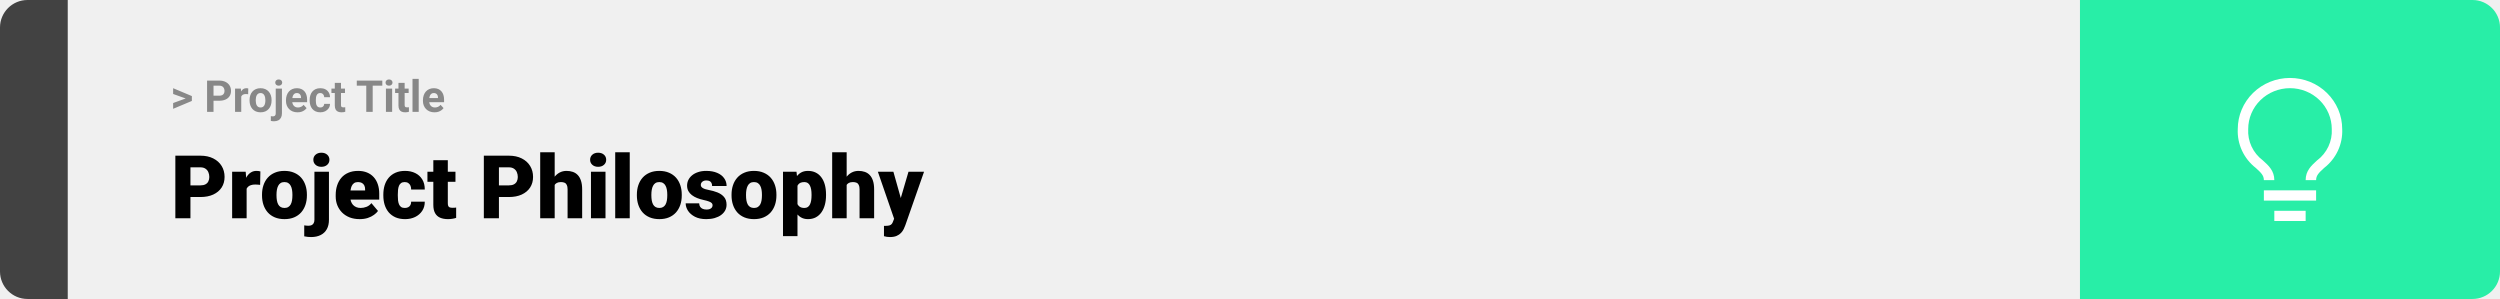
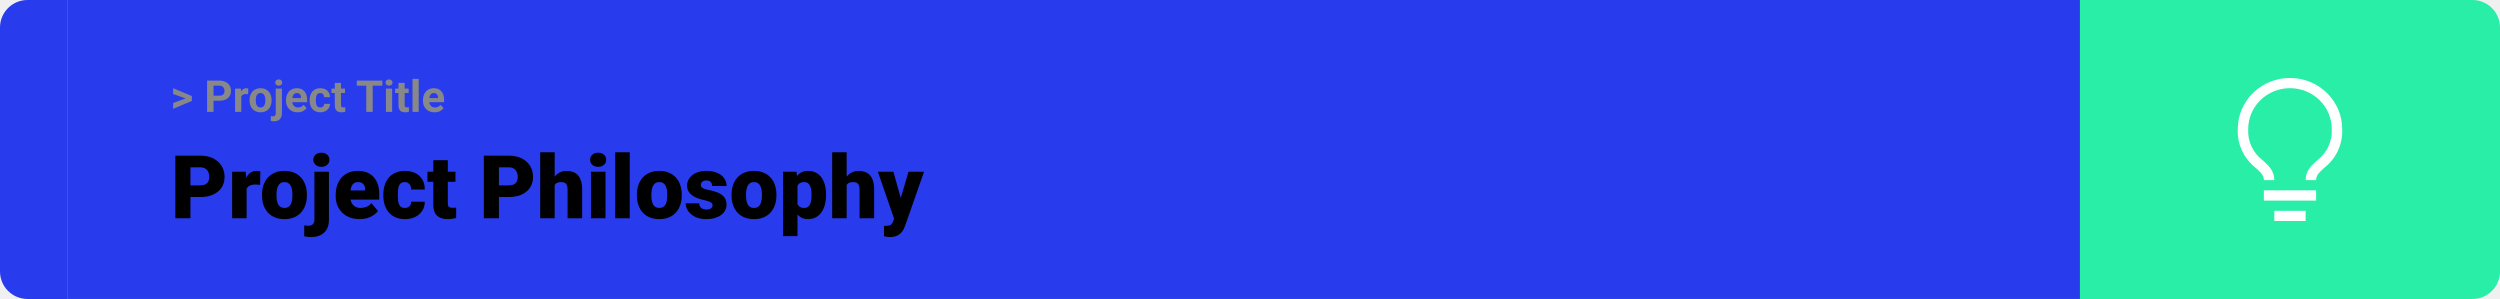
<svg xmlns="http://www.w3.org/2000/svg" width="1363" height="163" viewBox="0 0 1363 163" fill="none">
-   <path d="M0 15C0 6.716 6.716 0 15 0H37V163H15C6.716 163 0 156.284 0 148V15Z" fill="#424242" />
-   <rect width="1097" height="163" transform="translate(37)" fill="#F0F0F0" />
+   <path d="M0 15C0 6.716 6.716 0 15 0H37V163H15C6.716 163 0 156.284 0 148V15Z" fill="#283CEE" />
+   <rect width="1097" height="163" transform="translate(37)" fill="#283CEE" />
  <path d="M101.906 53.922L94.394 51.238V48.086L104.602 52.375V54.637L101.906 53.922ZM94.394 56.172L101.918 53.43L104.602 52.785V55.035L94.394 59.324V56.172ZM119.543 54.918H115.195V52.176H119.543C120.215 52.176 120.762 52.066 121.184 51.848C121.605 51.621 121.914 51.309 122.109 50.91C122.305 50.512 122.402 50.062 122.402 49.562C122.402 49.055 122.305 48.582 122.109 48.145C121.914 47.707 121.605 47.355 121.184 47.09C120.762 46.824 120.215 46.691 119.543 46.691H116.414V61H112.898V43.938H119.543C120.879 43.938 122.023 44.18 122.977 44.664C123.938 45.141 124.672 45.801 125.18 46.645C125.688 47.488 125.941 48.453 125.941 49.539C125.941 50.641 125.688 51.594 125.18 52.398C124.672 53.203 123.938 53.824 122.977 54.262C122.023 54.699 120.879 54.918 119.543 54.918ZM131.531 51.086V61H128.156V48.32H131.332L131.531 51.086ZM135.352 48.238L135.293 51.367C135.129 51.344 134.93 51.324 134.695 51.309C134.469 51.285 134.262 51.273 134.074 51.273C133.598 51.273 133.184 51.336 132.832 51.461C132.488 51.578 132.199 51.754 131.965 51.988C131.738 52.223 131.566 52.508 131.449 52.844C131.34 53.18 131.277 53.562 131.262 53.992L130.582 53.781C130.582 52.961 130.664 52.207 130.828 51.52C130.992 50.824 131.23 50.219 131.543 49.703C131.863 49.188 132.254 48.789 132.715 48.508C133.176 48.227 133.703 48.086 134.297 48.086C134.484 48.086 134.676 48.102 134.871 48.133C135.066 48.156 135.227 48.191 135.352 48.238ZM136.055 54.789V54.543C136.055 53.613 136.188 52.758 136.453 51.977C136.719 51.188 137.105 50.504 137.613 49.926C138.121 49.348 138.746 48.898 139.488 48.578C140.23 48.25 141.082 48.086 142.043 48.086C143.004 48.086 143.859 48.25 144.609 48.578C145.359 48.898 145.988 49.348 146.496 49.926C147.012 50.504 147.402 51.188 147.668 51.977C147.934 52.758 148.066 53.613 148.066 54.543V54.789C148.066 55.711 147.934 56.566 147.668 57.355C147.402 58.137 147.012 58.82 146.496 59.406C145.988 59.984 145.363 60.434 144.621 60.754C143.879 61.074 143.027 61.234 142.066 61.234C141.105 61.234 140.25 61.074 139.5 60.754C138.758 60.434 138.129 59.984 137.613 59.406C137.105 58.82 136.719 58.137 136.453 57.355C136.188 56.566 136.055 55.711 136.055 54.789ZM139.43 54.543V54.789C139.43 55.32 139.477 55.816 139.57 56.277C139.664 56.738 139.812 57.145 140.016 57.496C140.227 57.84 140.5 58.109 140.836 58.305C141.172 58.5 141.582 58.598 142.066 58.598C142.535 58.598 142.938 58.5 143.273 58.305C143.609 58.109 143.879 57.84 144.082 57.496C144.285 57.145 144.434 56.738 144.527 56.277C144.629 55.816 144.68 55.32 144.68 54.789V54.543C144.68 54.027 144.629 53.543 144.527 53.09C144.434 52.629 144.281 52.223 144.07 51.871C143.867 51.512 143.598 51.23 143.262 51.027C142.926 50.824 142.52 50.723 142.043 50.723C141.566 50.723 141.16 50.824 140.824 51.027C140.496 51.23 140.227 51.512 140.016 51.871C139.812 52.223 139.664 52.629 139.57 53.09C139.477 53.543 139.43 54.027 139.43 54.543ZM150.328 48.32H153.715V61.762C153.715 62.699 153.543 63.492 153.199 64.141C152.855 64.789 152.359 65.281 151.711 65.617C151.062 65.953 150.277 66.121 149.355 66.121C149.066 66.121 148.785 66.106 148.512 66.074C148.23 66.043 147.941 65.992 147.645 65.922L147.656 63.332C147.844 63.363 148.027 63.387 148.207 63.402C148.379 63.426 148.555 63.438 148.734 63.438C149.086 63.438 149.379 63.379 149.613 63.262C149.848 63.145 150.023 62.961 150.141 62.711C150.266 62.469 150.328 62.152 150.328 61.762V48.32ZM150.059 45.016C150.059 44.523 150.23 44.117 150.574 43.797C150.926 43.477 151.387 43.316 151.957 43.316C152.535 43.316 152.996 43.477 153.34 43.797C153.684 44.117 153.855 44.523 153.855 45.016C153.855 45.508 153.684 45.914 153.34 46.234C152.996 46.555 152.535 46.715 151.957 46.715C151.387 46.715 150.926 46.555 150.574 46.234C150.23 45.914 150.059 45.508 150.059 45.016ZM162.234 61.234C161.25 61.234 160.367 61.078 159.586 60.766C158.805 60.445 158.141 60.004 157.594 59.441C157.055 58.879 156.641 58.227 156.352 57.484C156.062 56.734 155.918 55.938 155.918 55.094V54.625C155.918 53.664 156.055 52.785 156.328 51.988C156.602 51.191 156.992 50.5 157.5 49.914C158.016 49.328 158.641 48.879 159.375 48.566C160.109 48.246 160.938 48.086 161.859 48.086C162.758 48.086 163.555 48.234 164.25 48.531C164.945 48.828 165.527 49.25 165.996 49.797C166.473 50.344 166.832 51 167.074 51.766C167.316 52.523 167.438 53.367 167.438 54.297V55.703H157.359V53.453H164.121V53.195C164.121 52.727 164.035 52.309 163.863 51.941C163.699 51.566 163.449 51.27 163.113 51.051C162.777 50.832 162.348 50.723 161.824 50.723C161.379 50.723 160.996 50.82 160.676 51.016C160.355 51.211 160.094 51.484 159.891 51.836C159.695 52.188 159.547 52.602 159.445 53.078C159.352 53.547 159.305 54.062 159.305 54.625V55.094C159.305 55.602 159.375 56.07 159.516 56.5C159.664 56.93 159.871 57.301 160.137 57.613C160.41 57.926 160.738 58.168 161.121 58.34C161.512 58.512 161.953 58.598 162.445 58.598C163.055 58.598 163.621 58.48 164.145 58.246C164.676 58.004 165.133 57.641 165.516 57.156L167.156 58.938C166.891 59.32 166.527 59.688 166.066 60.039C165.613 60.391 165.066 60.68 164.426 60.906C163.785 61.125 163.055 61.234 162.234 61.234ZM174.598 58.598C175.012 58.598 175.379 58.52 175.699 58.363C176.02 58.199 176.27 57.973 176.449 57.684C176.637 57.387 176.734 57.039 176.742 56.641H179.918C179.91 57.531 179.672 58.324 179.203 59.02C178.734 59.707 178.105 60.25 177.316 60.648C176.527 61.039 175.645 61.234 174.668 61.234C173.684 61.234 172.824 61.07 172.09 60.742C171.363 60.414 170.758 59.961 170.273 59.383C169.789 58.797 169.426 58.117 169.184 57.344C168.941 56.562 168.82 55.727 168.82 54.836V54.496C168.82 53.598 168.941 52.762 169.184 51.988C169.426 51.207 169.789 50.527 170.273 49.949C170.758 49.363 171.363 48.906 172.09 48.578C172.816 48.25 173.668 48.086 174.645 48.086C175.684 48.086 176.594 48.285 177.375 48.684C178.164 49.082 178.781 49.652 179.227 50.395C179.68 51.129 179.91 52 179.918 53.008H176.742C176.734 52.586 176.645 52.203 176.473 51.859C176.309 51.516 176.066 51.242 175.746 51.039C175.434 50.828 175.047 50.723 174.586 50.723C174.094 50.723 173.691 50.828 173.379 51.039C173.066 51.242 172.824 51.523 172.652 51.883C172.48 52.234 172.359 52.637 172.289 53.09C172.227 53.535 172.195 54.004 172.195 54.496V54.836C172.195 55.328 172.227 55.801 172.289 56.254C172.352 56.707 172.469 57.109 172.641 57.461C172.82 57.812 173.066 58.09 173.379 58.293C173.691 58.496 174.098 58.598 174.598 58.598ZM188.086 48.32V50.711H180.703V48.32H188.086ZM182.531 45.191H185.906V57.18C185.906 57.547 185.953 57.828 186.047 58.023C186.148 58.219 186.297 58.355 186.492 58.434C186.688 58.504 186.934 58.539 187.23 58.539C187.441 58.539 187.629 58.531 187.793 58.516C187.965 58.492 188.109 58.469 188.227 58.445L188.238 60.93C187.949 61.023 187.637 61.098 187.301 61.152C186.965 61.207 186.594 61.234 186.188 61.234C185.445 61.234 184.797 61.113 184.242 60.871C183.695 60.621 183.273 60.223 182.977 59.676C182.68 59.129 182.531 58.41 182.531 57.52V45.191ZM203.191 43.938V61H199.688V43.938H203.191ZM208.441 43.938V46.691H194.52V43.938H208.441ZM213.797 48.32V61H210.41V48.32H213.797ZM210.199 45.016C210.199 44.523 210.371 44.117 210.715 43.797C211.059 43.477 211.52 43.316 212.098 43.316C212.668 43.316 213.125 43.477 213.469 43.797C213.82 44.117 213.996 44.523 213.996 45.016C213.996 45.508 213.82 45.914 213.469 46.234C213.125 46.555 212.668 46.715 212.098 46.715C211.52 46.715 211.059 46.555 210.715 46.234C210.371 45.914 210.199 45.508 210.199 45.016ZM222.797 48.32V50.711H215.414V48.32H222.797ZM217.242 45.191H220.617V57.18C220.617 57.547 220.664 57.828 220.758 58.023C220.859 58.219 221.008 58.355 221.203 58.434C221.398 58.504 221.645 58.539 221.941 58.539C222.152 58.539 222.34 58.531 222.504 58.516C222.676 58.492 222.82 58.469 222.938 58.445L222.949 60.93C222.66 61.023 222.348 61.098 222.012 61.152C221.676 61.207 221.305 61.234 220.898 61.234C220.156 61.234 219.508 61.113 218.953 60.871C218.406 60.621 217.984 60.223 217.688 59.676C217.391 59.129 217.242 58.41 217.242 57.52V45.191ZM228.281 43V61H224.895V43H228.281ZM236.906 61.234C235.922 61.234 235.039 61.078 234.258 60.766C233.477 60.445 232.812 60.004 232.266 59.441C231.727 58.879 231.312 58.227 231.023 57.484C230.734 56.734 230.59 55.938 230.59 55.094V54.625C230.59 53.664 230.727 52.785 231 51.988C231.273 51.191 231.664 50.5 232.172 49.914C232.688 49.328 233.312 48.879 234.047 48.566C234.781 48.246 235.609 48.086 236.531 48.086C237.43 48.086 238.227 48.234 238.922 48.531C239.617 48.828 240.199 49.25 240.668 49.797C241.145 50.344 241.504 51 241.746 51.766C241.988 52.523 242.109 53.367 242.109 54.297V55.703H232.031V53.453H238.793V53.195C238.793 52.727 238.707 52.309 238.535 51.941C238.371 51.566 238.121 51.27 237.785 51.051C237.449 50.832 237.02 50.723 236.496 50.723C236.051 50.723 235.668 50.82 235.348 51.016C235.027 51.211 234.766 51.484 234.562 51.836C234.367 52.188 234.219 52.602 234.117 53.078C234.023 53.547 233.977 54.062 233.977 54.625V55.094C233.977 55.602 234.047 56.07 234.188 56.5C234.336 56.93 234.543 57.301 234.809 57.613C235.082 57.926 235.41 58.168 235.793 58.34C236.184 58.512 236.625 58.598 237.117 58.598C237.727 58.598 238.293 58.48 238.816 58.246C239.348 58.004 239.805 57.641 240.188 57.156L241.828 58.938C241.562 59.32 241.199 59.688 240.738 60.039C240.285 60.391 239.738 60.68 239.098 60.906C238.457 61.125 237.727 61.234 236.906 61.234Z" fill="#888888" />
  <path d="M109.219 107.422H100.734V101.07H109.219C110.375 101.07 111.312 100.875 112.031 100.484C112.75 100.094 113.273 99.555 113.602 98.867C113.945 98.164 114.117 97.375 114.117 96.5C114.117 95.562 113.945 94.695 113.602 93.898C113.273 93.102 112.75 92.461 112.031 91.977C111.312 91.477 110.375 91.227 109.219 91.227H103.828V119H95.602V84.875H109.219C111.953 84.875 114.305 85.375 116.273 86.375C118.258 87.375 119.781 88.75 120.844 90.5C121.906 92.234 122.438 94.219 122.438 96.453C122.438 98.656 121.906 100.578 120.844 102.219C119.781 103.859 118.258 105.141 116.273 106.062C114.305 106.969 111.953 107.422 109.219 107.422ZM134.461 99.922V119H126.562V93.641H133.945L134.461 99.922ZM141.961 93.453L141.82 100.789C141.508 100.758 141.086 100.719 140.555 100.672C140.023 100.625 139.578 100.602 139.219 100.602C138.297 100.602 137.5 100.711 136.828 100.93C136.172 101.133 135.625 101.445 135.188 101.867C134.766 102.273 134.453 102.789 134.25 103.414C134.062 104.039 133.977 104.766 133.992 105.594L132.562 104.656C132.562 102.953 132.727 101.406 133.055 100.016C133.398 98.609 133.883 97.398 134.508 96.383C135.133 95.352 135.891 94.562 136.781 94.016C137.672 93.453 138.672 93.172 139.781 93.172C140.172 93.172 140.555 93.195 140.93 93.242C141.32 93.289 141.664 93.359 141.961 93.453ZM142.852 106.578V106.086C142.852 104.227 143.117 102.516 143.648 100.953C144.18 99.375 144.961 98.008 145.992 96.852C147.023 95.695 148.297 94.797 149.812 94.156C151.328 93.5 153.078 93.172 155.062 93.172C157.062 93.172 158.82 93.5 160.336 94.156C161.867 94.797 163.148 95.695 164.18 96.852C165.211 98.008 165.992 99.375 166.523 100.953C167.055 102.516 167.32 104.227 167.32 106.086V106.578C167.32 108.422 167.055 110.133 166.523 111.711C165.992 113.273 165.211 114.641 164.18 115.812C163.148 116.969 161.875 117.867 160.359 118.508C158.844 119.148 157.094 119.469 155.109 119.469C153.125 119.469 151.367 119.148 149.836 118.508C148.305 117.867 147.023 116.969 145.992 115.812C144.961 114.641 144.18 113.273 143.648 111.711C143.117 110.133 142.852 108.422 142.852 106.578ZM150.75 106.086V106.578C150.75 107.531 150.82 108.422 150.961 109.25C151.102 110.078 151.336 110.805 151.664 111.43C151.992 112.039 152.438 112.516 153 112.859C153.562 113.203 154.266 113.375 155.109 113.375C155.938 113.375 156.625 113.203 157.172 112.859C157.734 112.516 158.18 112.039 158.508 111.43C158.836 110.805 159.07 110.078 159.211 109.25C159.352 108.422 159.422 107.531 159.422 106.578V106.086C159.422 105.164 159.352 104.297 159.211 103.484C159.07 102.656 158.836 101.93 158.508 101.305C158.18 100.664 157.734 100.164 157.172 99.805C156.609 99.445 155.906 99.266 155.062 99.266C154.234 99.266 153.539 99.445 152.977 99.805C152.43 100.164 151.992 100.664 151.664 101.305C151.336 101.93 151.102 102.656 150.961 103.484C150.82 104.297 150.75 105.164 150.75 106.086ZM171.422 93.641H179.344V119.82C179.344 121.852 178.953 123.562 178.172 124.953C177.391 126.359 176.273 127.422 174.82 128.141C173.367 128.875 171.633 129.242 169.617 129.242C168.945 129.242 168.328 129.211 167.766 129.148C167.188 129.102 166.555 129 165.867 128.844V122.867C166.273 122.93 166.648 122.977 166.992 123.008C167.336 123.055 167.711 123.078 168.117 123.078C168.836 123.078 169.438 122.961 169.922 122.727C170.406 122.492 170.773 122.133 171.023 121.648C171.289 121.164 171.422 120.555 171.422 119.82V93.641ZM170.836 87.102C170.836 85.977 171.242 85.055 172.055 84.336C172.867 83.617 173.922 83.258 175.219 83.258C176.516 83.258 177.57 83.617 178.383 84.336C179.195 85.055 179.602 85.977 179.602 87.102C179.602 88.227 179.195 89.148 178.383 89.867C177.57 90.586 176.516 90.945 175.219 90.945C173.922 90.945 172.867 90.586 172.055 89.867C171.242 89.148 170.836 88.227 170.836 87.102ZM196.102 119.469C194.039 119.469 192.195 119.148 190.57 118.508C188.945 117.852 187.57 116.953 186.445 115.812C185.336 114.672 184.484 113.359 183.891 111.875C183.312 110.391 183.023 108.82 183.023 107.164V106.273C183.023 104.414 183.281 102.695 183.797 101.117C184.312 99.523 185.078 98.133 186.094 96.945C187.109 95.758 188.383 94.836 189.914 94.18C191.445 93.508 193.227 93.172 195.258 93.172C197.055 93.172 198.664 93.461 200.086 94.039C201.508 94.617 202.711 95.445 203.695 96.523C204.695 97.602 205.453 98.906 205.969 100.438C206.5 101.969 206.766 103.688 206.766 105.594V108.805H186.047V103.859H199.055V103.25C199.07 102.406 198.922 101.688 198.609 101.094C198.312 100.5 197.875 100.047 197.297 99.734C196.719 99.422 196.016 99.266 195.188 99.266C194.328 99.266 193.617 99.453 193.055 99.828C192.508 100.203 192.078 100.719 191.766 101.375C191.469 102.016 191.258 102.758 191.133 103.602C191.008 104.445 190.945 105.336 190.945 106.273V107.164C190.945 108.102 191.07 108.953 191.32 109.719C191.586 110.484 191.961 111.141 192.445 111.688C192.945 112.219 193.539 112.633 194.227 112.93C194.93 113.227 195.727 113.375 196.617 113.375C197.695 113.375 198.758 113.172 199.805 112.766C200.852 112.359 201.75 111.688 202.5 110.75L206.086 115.016C205.57 115.75 204.836 116.461 203.883 117.148C202.945 117.836 201.82 118.398 200.508 118.836C199.195 119.258 197.727 119.469 196.102 119.469ZM220.688 113.375C221.422 113.375 222.047 113.242 222.562 112.977C223.094 112.695 223.492 112.305 223.758 111.805C224.039 111.289 224.172 110.672 224.156 109.953H231.586C231.602 111.859 231.133 113.531 230.18 114.969C229.242 116.391 227.961 117.5 226.336 118.297C224.727 119.078 222.906 119.469 220.875 119.469C218.891 119.469 217.156 119.148 215.672 118.508C214.188 117.852 212.945 116.945 211.945 115.789C210.961 114.617 210.219 113.25 209.719 111.688C209.234 110.125 208.992 108.43 208.992 106.602V106.062C208.992 104.234 209.234 102.539 209.719 100.977C210.219 99.398 210.961 98.031 211.945 96.875C212.945 95.703 214.18 94.797 215.648 94.156C217.133 93.5 218.859 93.172 220.828 93.172C222.938 93.172 224.797 93.57 226.406 94.367C228.031 95.164 229.305 96.32 230.227 97.836C231.148 99.352 231.602 101.188 231.586 103.344H224.156C224.172 102.578 224.055 101.891 223.805 101.281C223.555 100.672 223.164 100.188 222.633 99.828C222.117 99.453 221.453 99.266 220.641 99.266C219.828 99.266 219.172 99.445 218.672 99.805C218.172 100.164 217.789 100.664 217.523 101.305C217.273 101.93 217.102 102.648 217.008 103.461C216.93 104.273 216.891 105.141 216.891 106.062V106.602C216.891 107.539 216.93 108.422 217.008 109.25C217.102 110.062 217.281 110.781 217.547 111.406C217.812 112.016 218.195 112.5 218.695 112.859C219.195 113.203 219.859 113.375 220.688 113.375ZM248.32 93.641V99.125H233.039V93.641H248.32ZM236.25 87.336H244.148V110.727C244.148 111.398 244.227 111.922 244.383 112.297C244.539 112.656 244.805 112.914 245.18 113.07C245.57 113.211 246.086 113.281 246.727 113.281C247.18 113.281 247.555 113.273 247.852 113.258C248.148 113.227 248.43 113.188 248.695 113.141V118.789C248.023 119.008 247.32 119.172 246.586 119.281C245.852 119.406 245.07 119.469 244.242 119.469C242.555 119.469 241.109 119.203 239.906 118.672C238.719 118.141 237.812 117.305 237.188 116.164C236.562 115.023 236.25 113.539 236.25 111.711V87.336ZM277.406 107.422H268.922V101.07H277.406C278.562 101.07 279.5 100.875 280.219 100.484C280.938 100.094 281.461 99.555 281.789 98.867C282.133 98.164 282.305 97.375 282.305 96.5C282.305 95.562 282.133 94.695 281.789 93.898C281.461 93.102 280.938 92.461 280.219 91.977C279.5 91.477 278.562 91.227 277.406 91.227H272.016V119H263.789V84.875H277.406C280.141 84.875 282.492 85.375 284.461 86.375C286.445 87.375 287.969 88.75 289.031 90.5C290.094 92.234 290.625 94.219 290.625 96.453C290.625 98.656 290.094 100.578 289.031 102.219C287.969 103.859 286.445 105.141 284.461 106.062C282.492 106.969 280.141 107.422 277.406 107.422ZM302.414 83V119H294.516V83H302.414ZM301.477 105.453L299.625 105.5C299.625 103.719 299.844 102.078 300.281 100.578C300.719 99.078 301.344 97.773 302.156 96.664C302.969 95.555 303.945 94.695 305.086 94.086C306.227 93.477 307.492 93.172 308.883 93.172C310.133 93.172 311.273 93.352 312.305 93.711C313.352 94.07 314.25 94.648 315 95.445C315.766 96.242 316.352 97.281 316.758 98.562C317.18 99.844 317.391 101.406 317.391 103.25V119H309.445V103.203C309.445 102.172 309.297 101.375 309 100.812C308.719 100.234 308.312 99.836 307.781 99.617C307.25 99.383 306.602 99.266 305.836 99.266C304.914 99.266 304.164 99.422 303.586 99.734C303.008 100.047 302.562 100.484 302.25 101.047C301.953 101.594 301.75 102.242 301.641 102.992C301.531 103.742 301.477 104.562 301.477 105.453ZM330.117 93.641V119H322.195V93.641H330.117ZM321.727 87.102C321.727 85.977 322.133 85.055 322.945 84.336C323.758 83.617 324.812 83.258 326.109 83.258C327.406 83.258 328.461 83.617 329.273 84.336C330.086 85.055 330.492 85.977 330.492 87.102C330.492 88.227 330.086 89.148 329.273 89.867C328.461 90.586 327.406 90.945 326.109 90.945C324.812 90.945 323.758 90.586 322.945 89.867C322.133 89.148 321.727 88.227 321.727 87.102ZM343.336 83V119H335.414V83H343.336ZM347.227 106.578V106.086C347.227 104.227 347.492 102.516 348.023 100.953C348.555 99.375 349.336 98.008 350.367 96.852C351.398 95.695 352.672 94.797 354.188 94.156C355.703 93.5 357.453 93.172 359.438 93.172C361.438 93.172 363.195 93.5 364.711 94.156C366.242 94.797 367.523 95.695 368.555 96.852C369.586 98.008 370.367 99.375 370.898 100.953C371.43 102.516 371.695 104.227 371.695 106.086V106.578C371.695 108.422 371.43 110.133 370.898 111.711C370.367 113.273 369.586 114.641 368.555 115.812C367.523 116.969 366.25 117.867 364.734 118.508C363.219 119.148 361.469 119.469 359.484 119.469C357.5 119.469 355.742 119.148 354.211 118.508C352.68 117.867 351.398 116.969 350.367 115.812C349.336 114.641 348.555 113.273 348.023 111.711C347.492 110.133 347.227 108.422 347.227 106.578ZM355.125 106.086V106.578C355.125 107.531 355.195 108.422 355.336 109.25C355.477 110.078 355.711 110.805 356.039 111.43C356.367 112.039 356.812 112.516 357.375 112.859C357.938 113.203 358.641 113.375 359.484 113.375C360.312 113.375 361 113.203 361.547 112.859C362.109 112.516 362.555 112.039 362.883 111.43C363.211 110.805 363.445 110.078 363.586 109.25C363.727 108.422 363.797 107.531 363.797 106.578V106.086C363.797 105.164 363.727 104.297 363.586 103.484C363.445 102.656 363.211 101.93 362.883 101.305C362.555 100.664 362.109 100.164 361.547 99.805C360.984 99.445 360.281 99.266 359.438 99.266C358.609 99.266 357.914 99.445 357.352 99.805C356.805 100.164 356.367 100.664 356.039 101.305C355.711 101.93 355.477 102.656 355.336 103.484C355.195 104.297 355.125 105.164 355.125 106.086ZM388.5 111.875C388.5 111.438 388.352 111.062 388.055 110.75C387.773 110.422 387.273 110.125 386.555 109.859C385.836 109.578 384.828 109.297 383.531 109.016C382.297 108.75 381.133 108.398 380.039 107.961C378.961 107.523 378.016 106.992 377.203 106.367C376.391 105.742 375.75 105 375.281 104.141C374.828 103.281 374.602 102.297 374.602 101.188C374.602 100.109 374.828 99.094 375.281 98.141C375.75 97.172 376.43 96.32 377.32 95.586C378.227 94.836 379.328 94.25 380.625 93.828C381.922 93.391 383.398 93.172 385.055 93.172C387.336 93.172 389.305 93.523 390.961 94.227C392.617 94.914 393.891 95.883 394.781 97.133C395.688 98.367 396.141 99.797 396.141 101.422H388.242C388.242 100.781 388.133 100.234 387.914 99.781C387.711 99.328 387.375 98.984 386.906 98.75C386.438 98.5 385.812 98.375 385.031 98.375C384.484 98.375 383.984 98.477 383.531 98.68C383.094 98.883 382.742 99.164 382.477 99.523C382.211 99.883 382.078 100.305 382.078 100.789C382.078 101.133 382.156 101.445 382.312 101.727C382.484 101.992 382.742 102.242 383.086 102.477C383.43 102.695 383.867 102.898 384.398 103.086C384.93 103.258 385.57 103.414 386.32 103.555C388.023 103.867 389.617 104.312 391.102 104.891C392.586 105.469 393.789 106.289 394.711 107.352C395.648 108.414 396.117 109.844 396.117 111.641C396.117 112.766 395.859 113.805 395.344 114.758C394.828 115.695 394.086 116.523 393.117 117.242C392.148 117.945 390.984 118.492 389.625 118.883C388.266 119.273 386.734 119.469 385.031 119.469C382.609 119.469 380.562 119.039 378.891 118.18C377.219 117.305 375.953 116.211 375.094 114.898C374.25 113.57 373.828 112.227 373.828 110.867H381.188C381.219 111.648 381.406 112.289 381.75 112.789C382.109 113.289 382.586 113.656 383.18 113.891C383.773 114.125 384.461 114.242 385.242 114.242C385.961 114.242 386.555 114.141 387.023 113.938C387.508 113.734 387.875 113.461 388.125 113.117C388.375 112.758 388.5 112.344 388.5 111.875ZM398.836 106.578V106.086C398.836 104.227 399.102 102.516 399.633 100.953C400.164 99.375 400.945 98.008 401.977 96.852C403.008 95.695 404.281 94.797 405.797 94.156C407.312 93.5 409.062 93.172 411.047 93.172C413.047 93.172 414.805 93.5 416.32 94.156C417.852 94.797 419.133 95.695 420.164 96.852C421.195 98.008 421.977 99.375 422.508 100.953C423.039 102.516 423.305 104.227 423.305 106.086V106.578C423.305 108.422 423.039 110.133 422.508 111.711C421.977 113.273 421.195 114.641 420.164 115.812C419.133 116.969 417.859 117.867 416.344 118.508C414.828 119.148 413.078 119.469 411.094 119.469C409.109 119.469 407.352 119.148 405.82 118.508C404.289 117.867 403.008 116.969 401.977 115.812C400.945 114.641 400.164 113.273 399.633 111.711C399.102 110.133 398.836 108.422 398.836 106.578ZM406.734 106.086V106.578C406.734 107.531 406.805 108.422 406.945 109.25C407.086 110.078 407.32 110.805 407.648 111.43C407.977 112.039 408.422 112.516 408.984 112.859C409.547 113.203 410.25 113.375 411.094 113.375C411.922 113.375 412.609 113.203 413.156 112.859C413.719 112.516 414.164 112.039 414.492 111.43C414.82 110.805 415.055 110.078 415.195 109.25C415.336 108.422 415.406 107.531 415.406 106.578V106.086C415.406 105.164 415.336 104.297 415.195 103.484C415.055 102.656 414.82 101.93 414.492 101.305C414.164 100.664 413.719 100.164 413.156 99.805C412.594 99.445 411.891 99.266 411.047 99.266C410.219 99.266 409.523 99.445 408.961 99.805C408.414 100.164 407.977 100.664 407.648 101.305C407.32 101.93 407.086 102.656 406.945 103.484C406.805 104.297 406.734 105.164 406.734 106.086ZM434.789 98.516V128.75H426.891V93.641H434.25L434.789 98.516ZM450.352 106.016V106.508C450.352 108.352 450.141 110.062 449.719 111.641C449.297 113.219 448.672 114.594 447.844 115.766C447.016 116.938 445.984 117.852 444.75 118.508C443.531 119.148 442.117 119.469 440.508 119.469C438.992 119.469 437.688 119.133 436.594 118.461C435.5 117.789 434.586 116.859 433.852 115.672C433.117 114.484 432.523 113.125 432.07 111.594C431.617 110.062 431.258 108.445 430.992 106.742V106.109C431.258 104.281 431.617 102.586 432.07 101.023C432.523 99.445 433.117 98.07 433.852 96.898C434.586 95.727 435.492 94.812 436.57 94.156C437.664 93.5 438.969 93.172 440.484 93.172C442.094 93.172 443.508 93.477 444.727 94.086C445.961 94.695 446.992 95.57 447.82 96.711C448.664 97.836 449.297 99.188 449.719 100.766C450.141 102.344 450.352 104.094 450.352 106.016ZM442.453 106.508V106.016C442.453 105.031 442.383 104.133 442.242 103.32C442.102 102.492 441.875 101.773 441.562 101.164C441.266 100.555 440.867 100.086 440.367 99.758C439.867 99.43 439.25 99.266 438.516 99.266C437.672 99.266 436.961 99.398 436.383 99.664C435.82 99.914 435.367 100.305 435.023 100.836C434.695 101.352 434.461 102 434.32 102.781C434.195 103.547 434.141 104.445 434.156 105.477V107.398C434.125 108.586 434.242 109.633 434.508 110.539C434.773 111.43 435.234 112.125 435.891 112.625C436.547 113.125 437.438 113.375 438.562 113.375C439.312 113.375 439.938 113.203 440.438 112.859C440.938 112.5 441.336 112.008 441.633 111.383C441.93 110.742 442.141 110.008 442.266 109.18C442.391 108.352 442.453 107.461 442.453 106.508ZM461.602 83V119H453.703V83H461.602ZM460.664 105.453L458.812 105.5C458.812 103.719 459.031 102.078 459.469 100.578C459.906 99.078 460.531 97.773 461.344 96.664C462.156 95.555 463.133 94.695 464.273 94.086C465.414 93.477 466.68 93.172 468.07 93.172C469.32 93.172 470.461 93.352 471.492 93.711C472.539 94.07 473.438 94.648 474.188 95.445C474.953 96.242 475.539 97.281 475.945 98.562C476.367 99.844 476.578 101.406 476.578 103.25V119H468.633V103.203C468.633 102.172 468.484 101.375 468.188 100.812C467.906 100.234 467.5 99.836 466.969 99.617C466.438 99.383 465.789 99.266 465.023 99.266C464.102 99.266 463.352 99.422 462.773 99.734C462.195 100.047 461.75 100.484 461.438 101.047C461.141 101.594 460.938 102.242 460.828 102.992C460.719 103.742 460.664 104.562 460.664 105.453ZM488.742 116.023L495.305 93.641H503.789L493.594 122.773C493.375 123.414 493.086 124.102 492.727 124.836C492.367 125.586 491.875 126.297 491.25 126.969C490.625 127.641 489.82 128.188 488.836 128.609C487.867 129.031 486.664 129.242 485.227 129.242C484.461 129.242 483.898 129.203 483.539 129.125C483.195 129.062 482.664 128.945 481.945 128.773V123.125C482.148 123.125 482.32 123.125 482.461 123.125C482.617 123.125 482.789 123.125 482.977 123.125C483.82 123.125 484.492 123.039 484.992 122.867C485.508 122.695 485.898 122.445 486.164 122.117C486.445 121.789 486.664 121.391 486.82 120.922L488.742 116.023ZM487.078 93.641L492.07 111.383L492.938 119.75H487.641L478.617 93.641H487.078Z" fill="black" />
  <path d="M1134 0H1348C1356.28 0 1363 6.716 1363 15V148C1363 156.284 1356.28 163 1348 163H1134V0Z" fill="#28EEA7" />
  <path d="M1234.26 103.786H1262.74V109.357H1234.26V103.786ZM1239.96 114.929H1257.04V120.5H1239.96V114.929ZM1248.5 42.5C1240.95 42.5 1233.71 45.435 1228.37 50.659C1223.03 55.883 1220.03 62.969 1220.03 70.357C1219.84 74.406 1220.63 78.441 1222.34 82.132C1224.05 85.822 1226.64 89.062 1229.88 91.584C1232.73 94.175 1234.26 95.651 1234.26 98.214H1239.96C1239.96 93.089 1236.8 90.219 1233.72 87.461C1231.06 85.468 1228.94 82.866 1227.55 79.884C1226.15 76.902 1225.53 73.631 1225.72 70.357C1225.72 64.447 1228.12 58.778 1232.39 54.599C1236.67 50.419 1242.46 48.071 1248.5 48.071C1254.54 48.071 1260.33 50.419 1264.61 54.599C1268.88 58.778 1271.28 64.447 1271.28 70.357C1271.47 73.633 1270.84 76.906 1269.44 79.888C1268.04 82.87 1265.92 85.471 1263.25 87.461C1260.2 90.247 1257.04 93.033 1257.04 98.214H1262.74C1262.74 95.651 1264.25 94.175 1267.12 91.556C1270.36 89.038 1272.94 85.803 1274.66 82.118C1276.37 78.432 1277.16 74.401 1276.97 70.357C1276.97 66.699 1276.24 63.077 1274.81 59.697C1273.37 56.317 1271.28 53.246 1268.63 50.659C1265.99 48.072 1262.85 46.02 1259.4 44.62C1255.94 43.221 1252.24 42.5 1248.5 42.5Z" fill="white" />
</svg>
